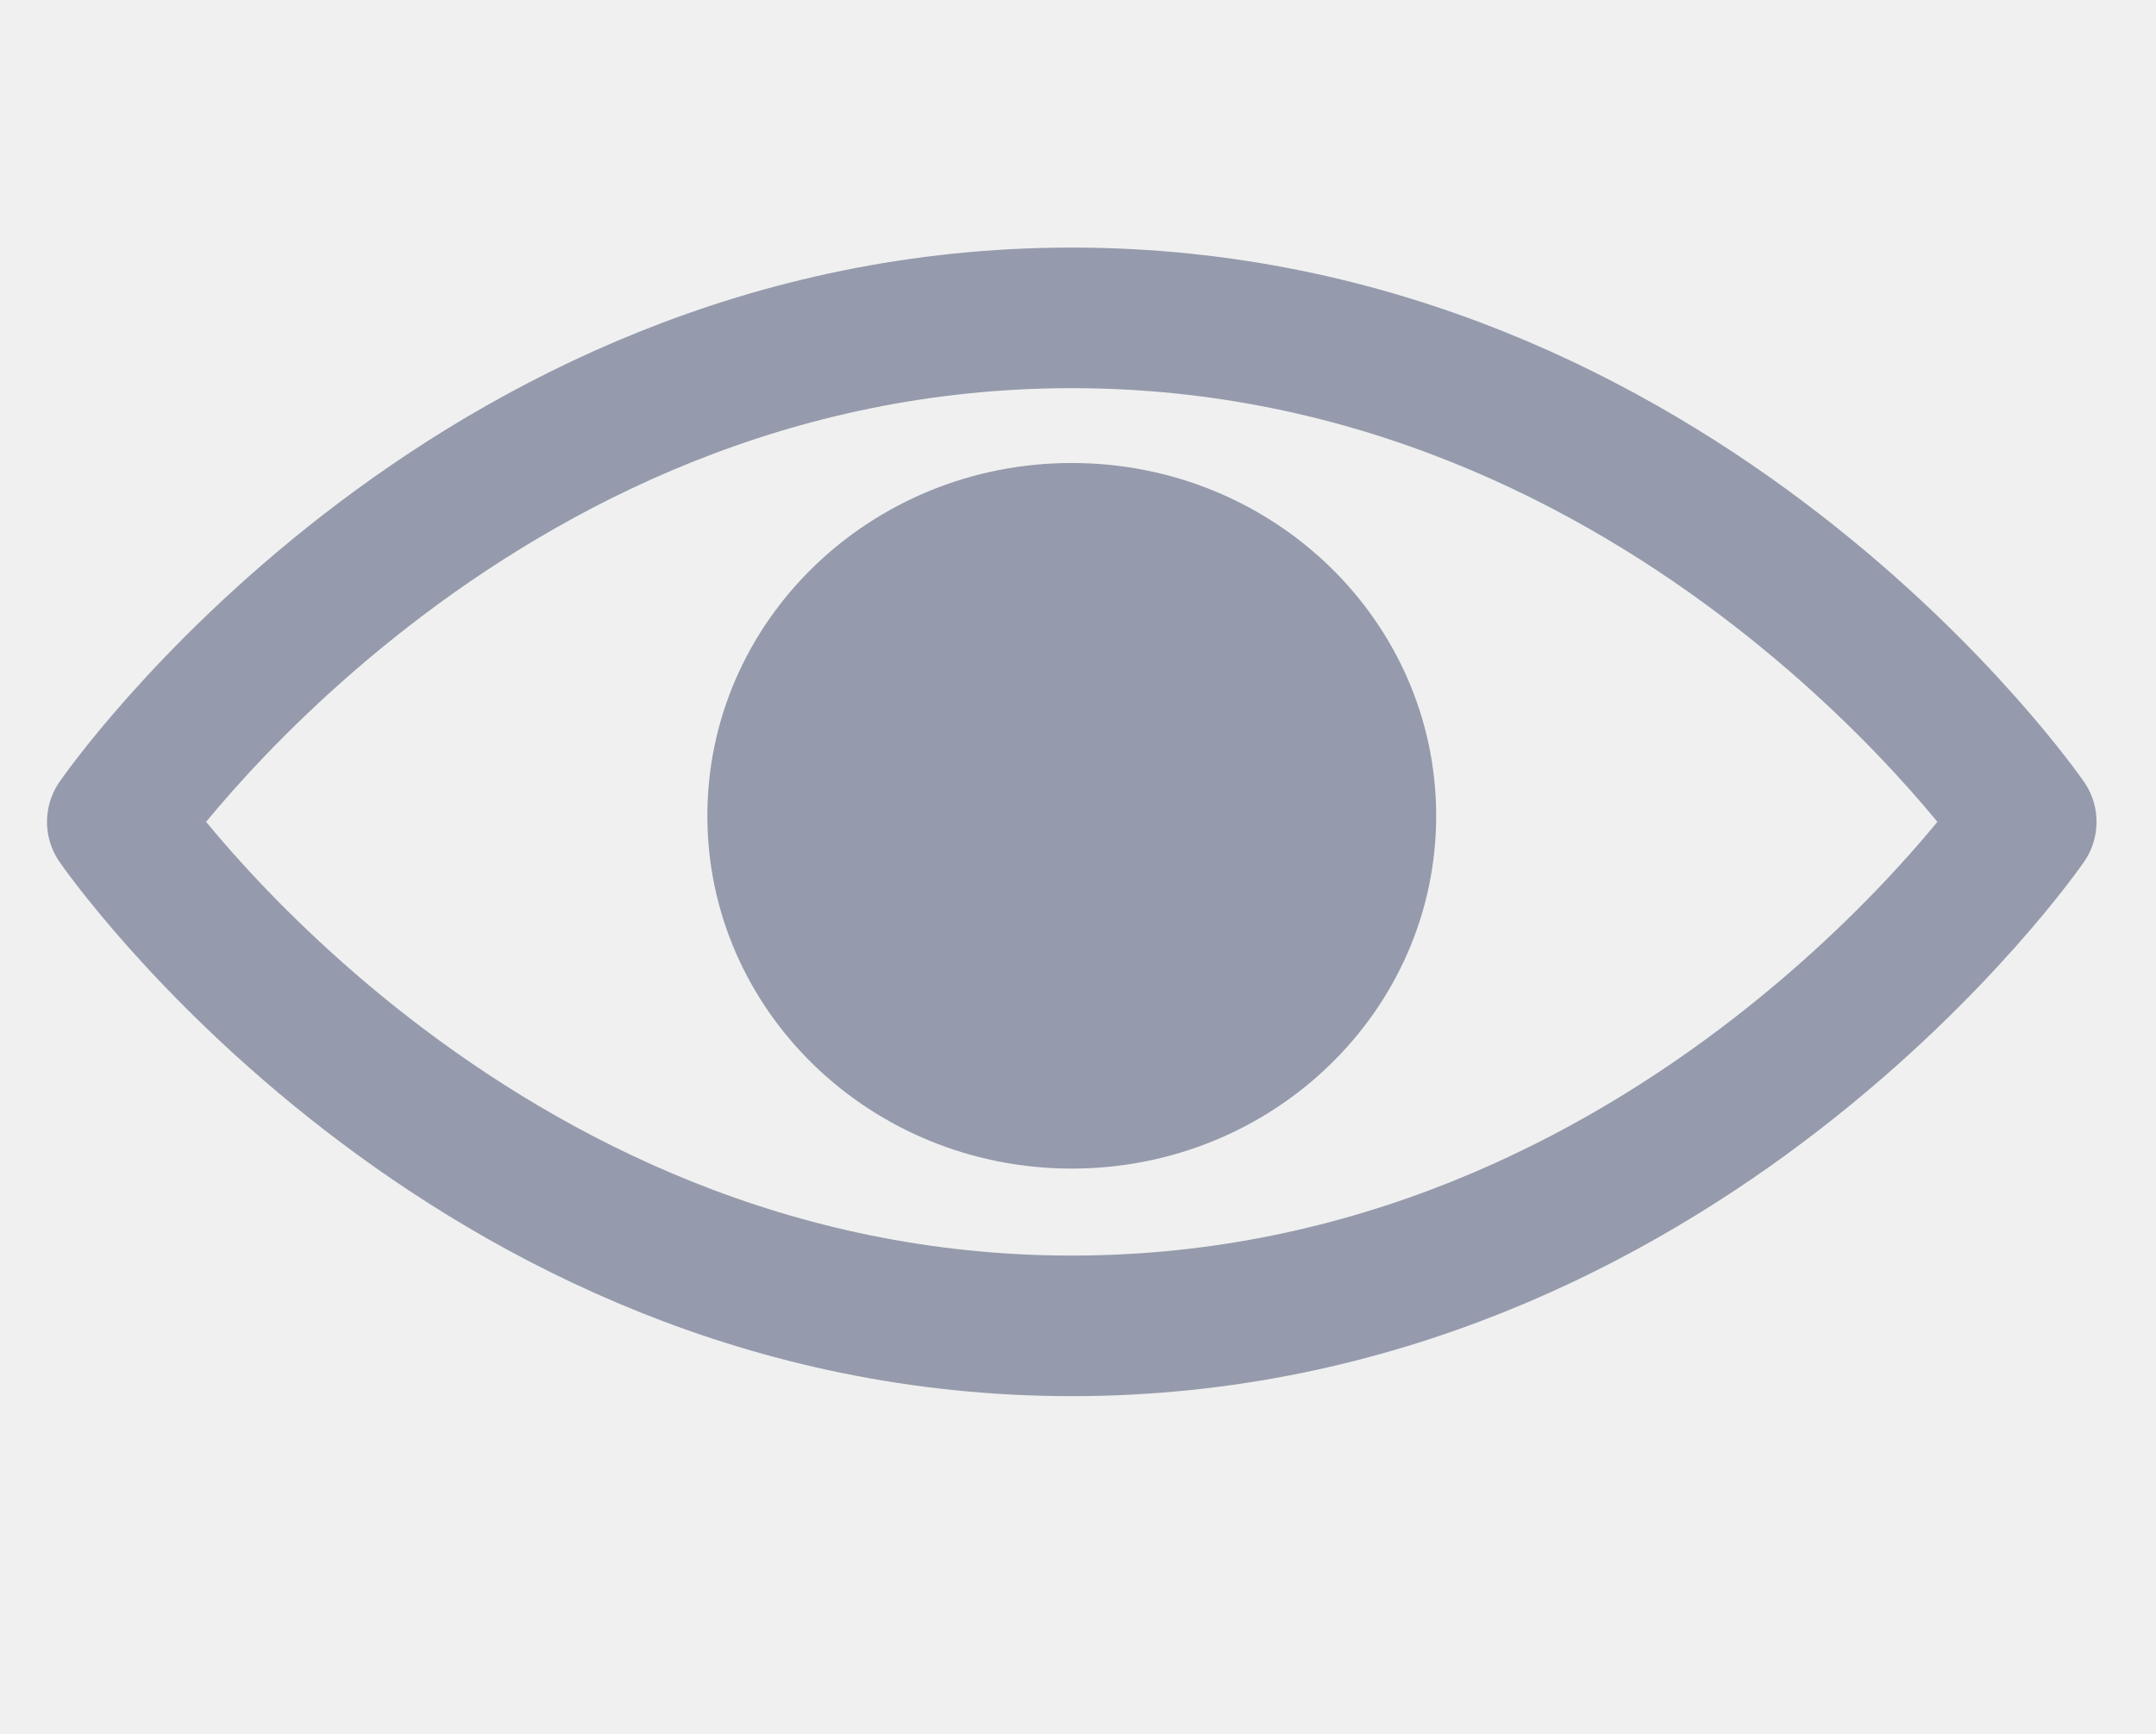
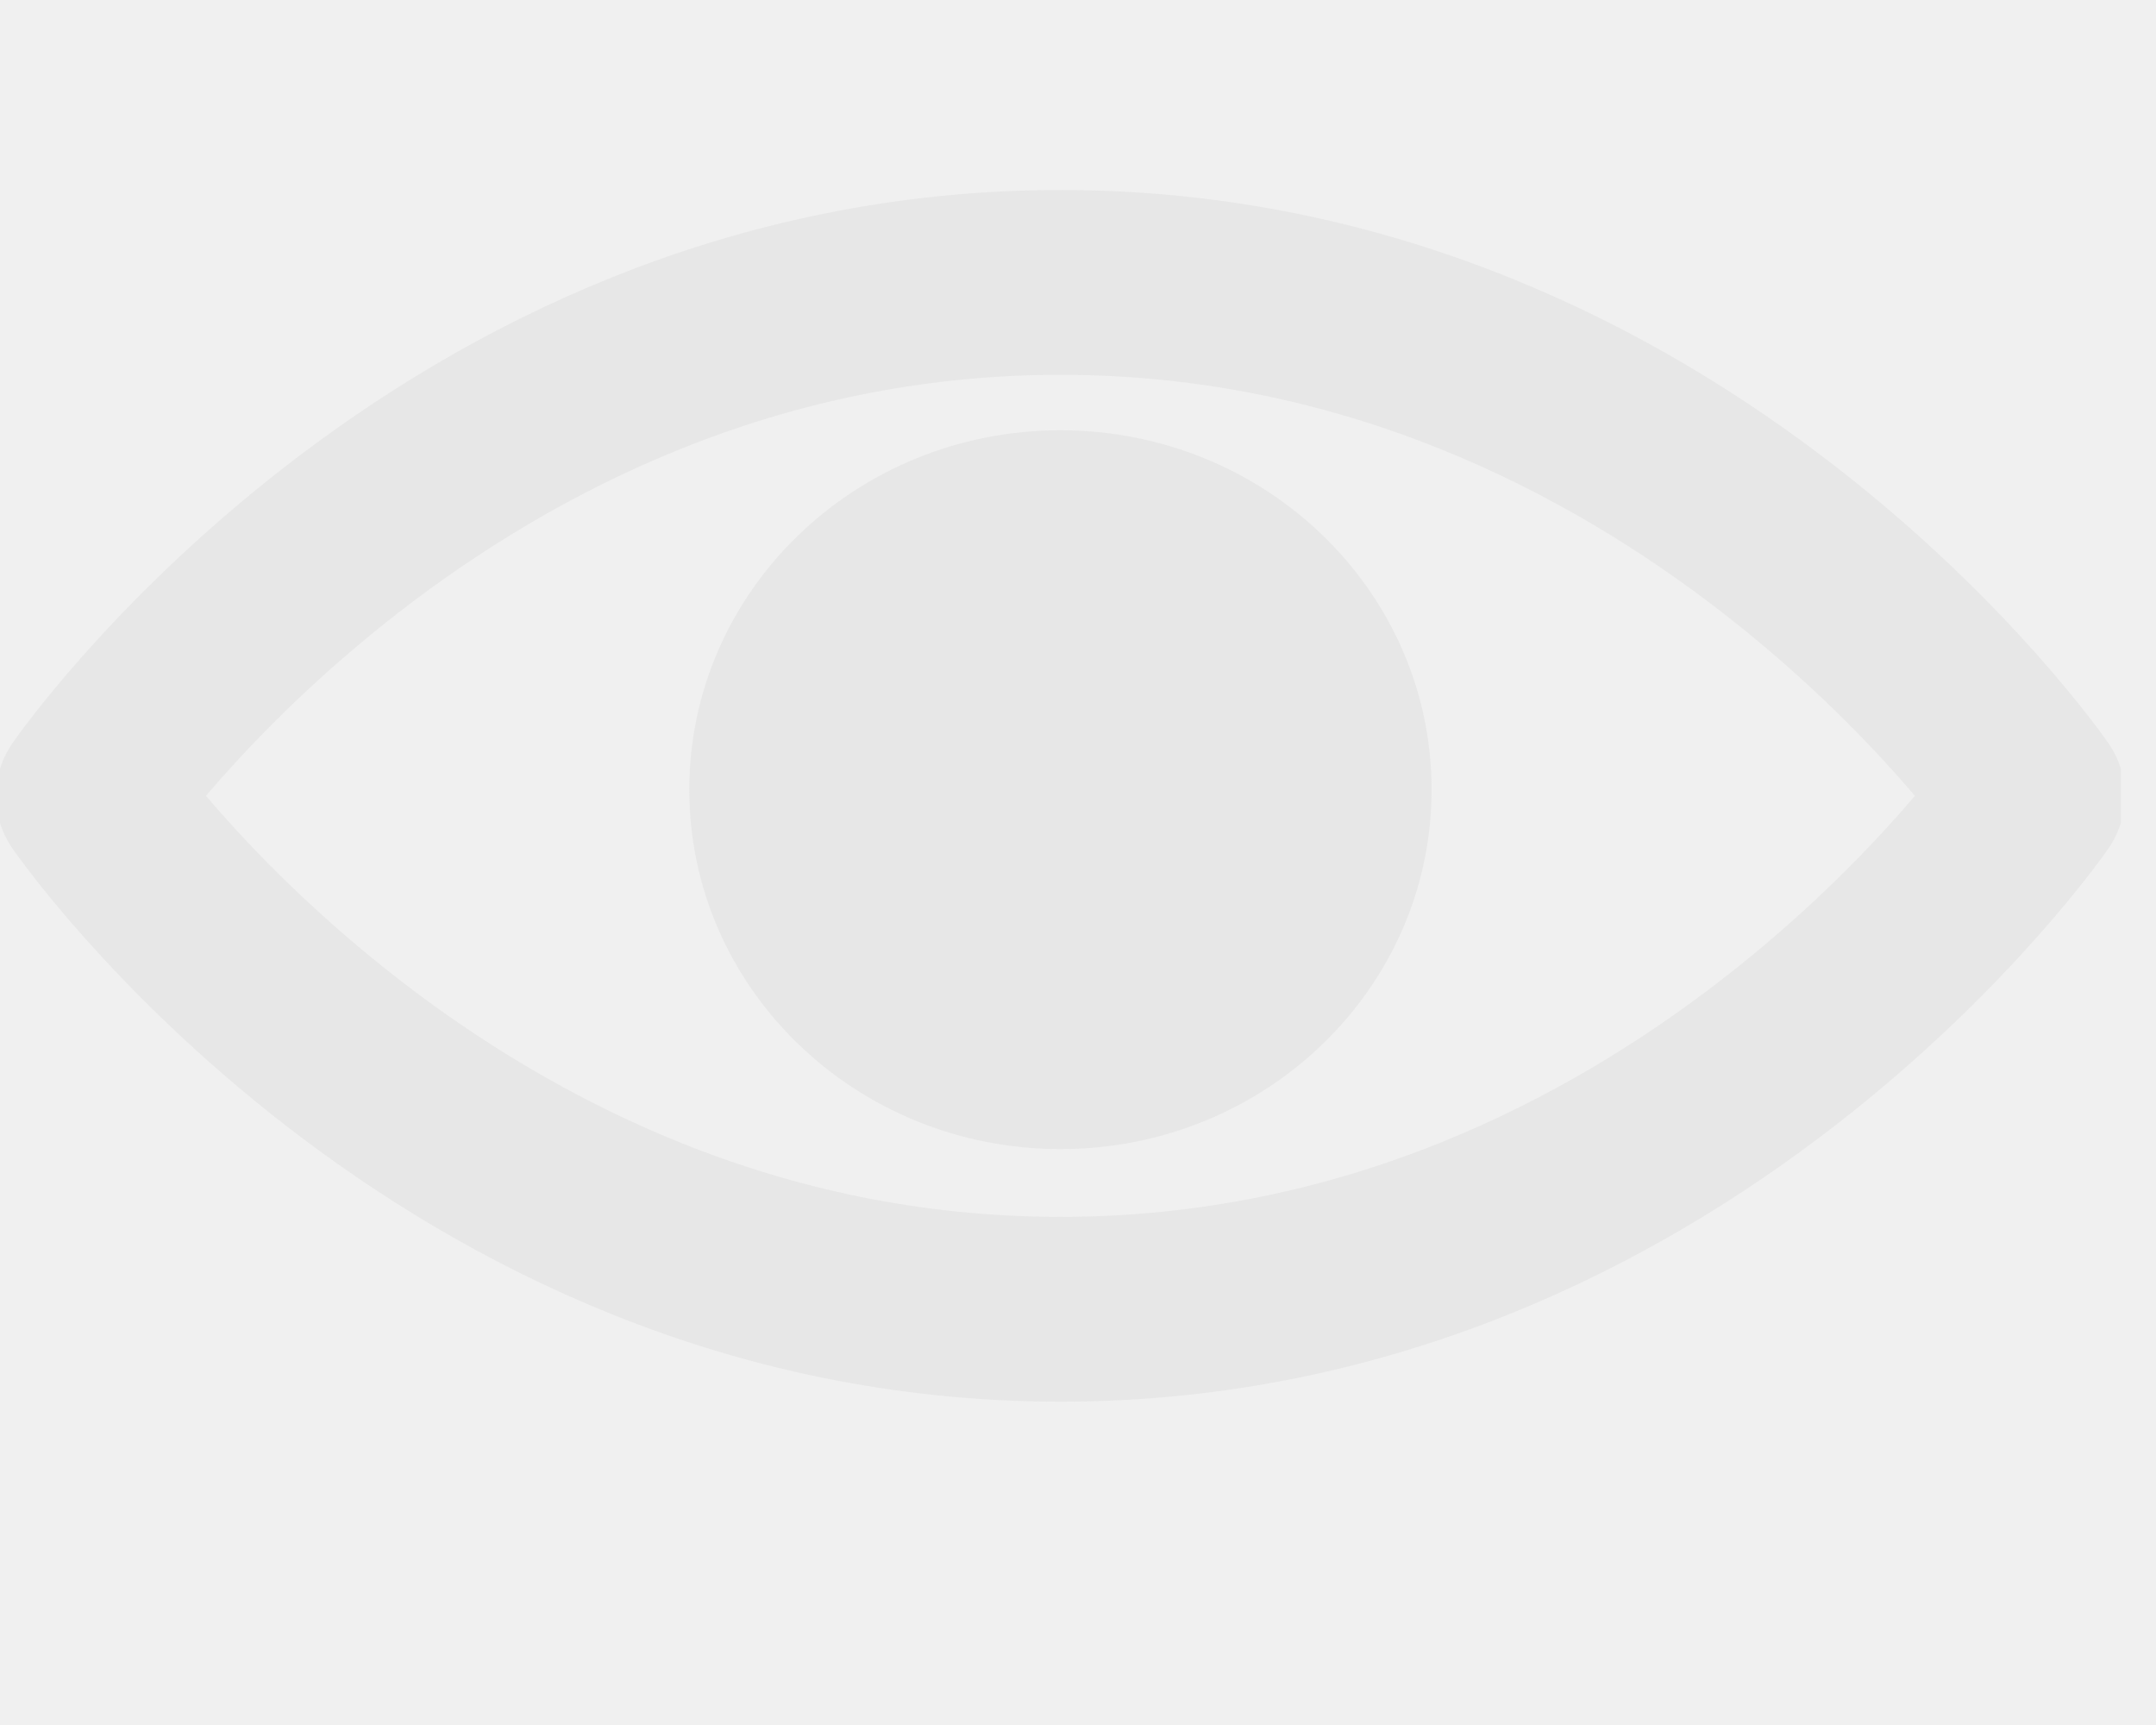
- <svg xmlns="http://www.w3.org/2000/svg" width="46" height="37" viewBox="0 0 46 37" fill="none">
-   <path d="M2.503 17.538C2.503 17.538 9.908 6.783 22.867 6.783C35.826 6.783 43.231 17.538 43.231 17.538C43.231 17.538 35.826 28.293 22.867 28.293C9.908 28.293 2.503 17.538 2.503 17.538Z" stroke="#263459" stroke-opacity="0.45" stroke-width="3" stroke-linecap="round" stroke-linejoin="round" />
-   <path d="M22.867 24.937C27.161 24.937 30.642 21.566 30.642 17.409C30.642 13.251 27.161 9.88 22.867 9.88C18.573 9.88 15.092 13.251 15.092 17.409C15.092 21.566 18.573 24.937 22.867 24.937Z" fill="#263459" fill-opacity="0.45" />
+ <svg xmlns="http://www.w3.org/2000/svg" width="35" height="28" viewBox="0 0 35 28" fill="none">
+   <g clip-path="url(#clip0_9_111)">
+     <path d="M1.435 12.918C1.435 12.918 7.173 4.584 17.215 4.584C27.257 4.584 32.995 12.918 32.995 12.918C32.995 12.918 27.257 21.252 17.215 21.252C7.173 21.252 1.435 12.918 1.435 12.918Z" stroke="#C4C4C4" stroke-opacity="0.2" stroke-width="3" stroke-linecap="round" stroke-linejoin="round" />
+     <path d="M17.215 18.652C20.543 18.652 23.24 16.04 23.24 12.818C23.24 9.596 20.543 6.984 17.215 6.984C13.887 6.984 11.19 9.596 11.19 12.818C11.19 16.04 13.887 18.652 17.215 18.652Z" fill="#C4C4C4" fill-opacity="0.2" />
+   </g>
+   <defs>
+     <clipPath id="clip0_9_111">
+       <rect width="34.43" height="27.502" fill="white" />
+     </clipPath>
+   </defs>
</svg>
